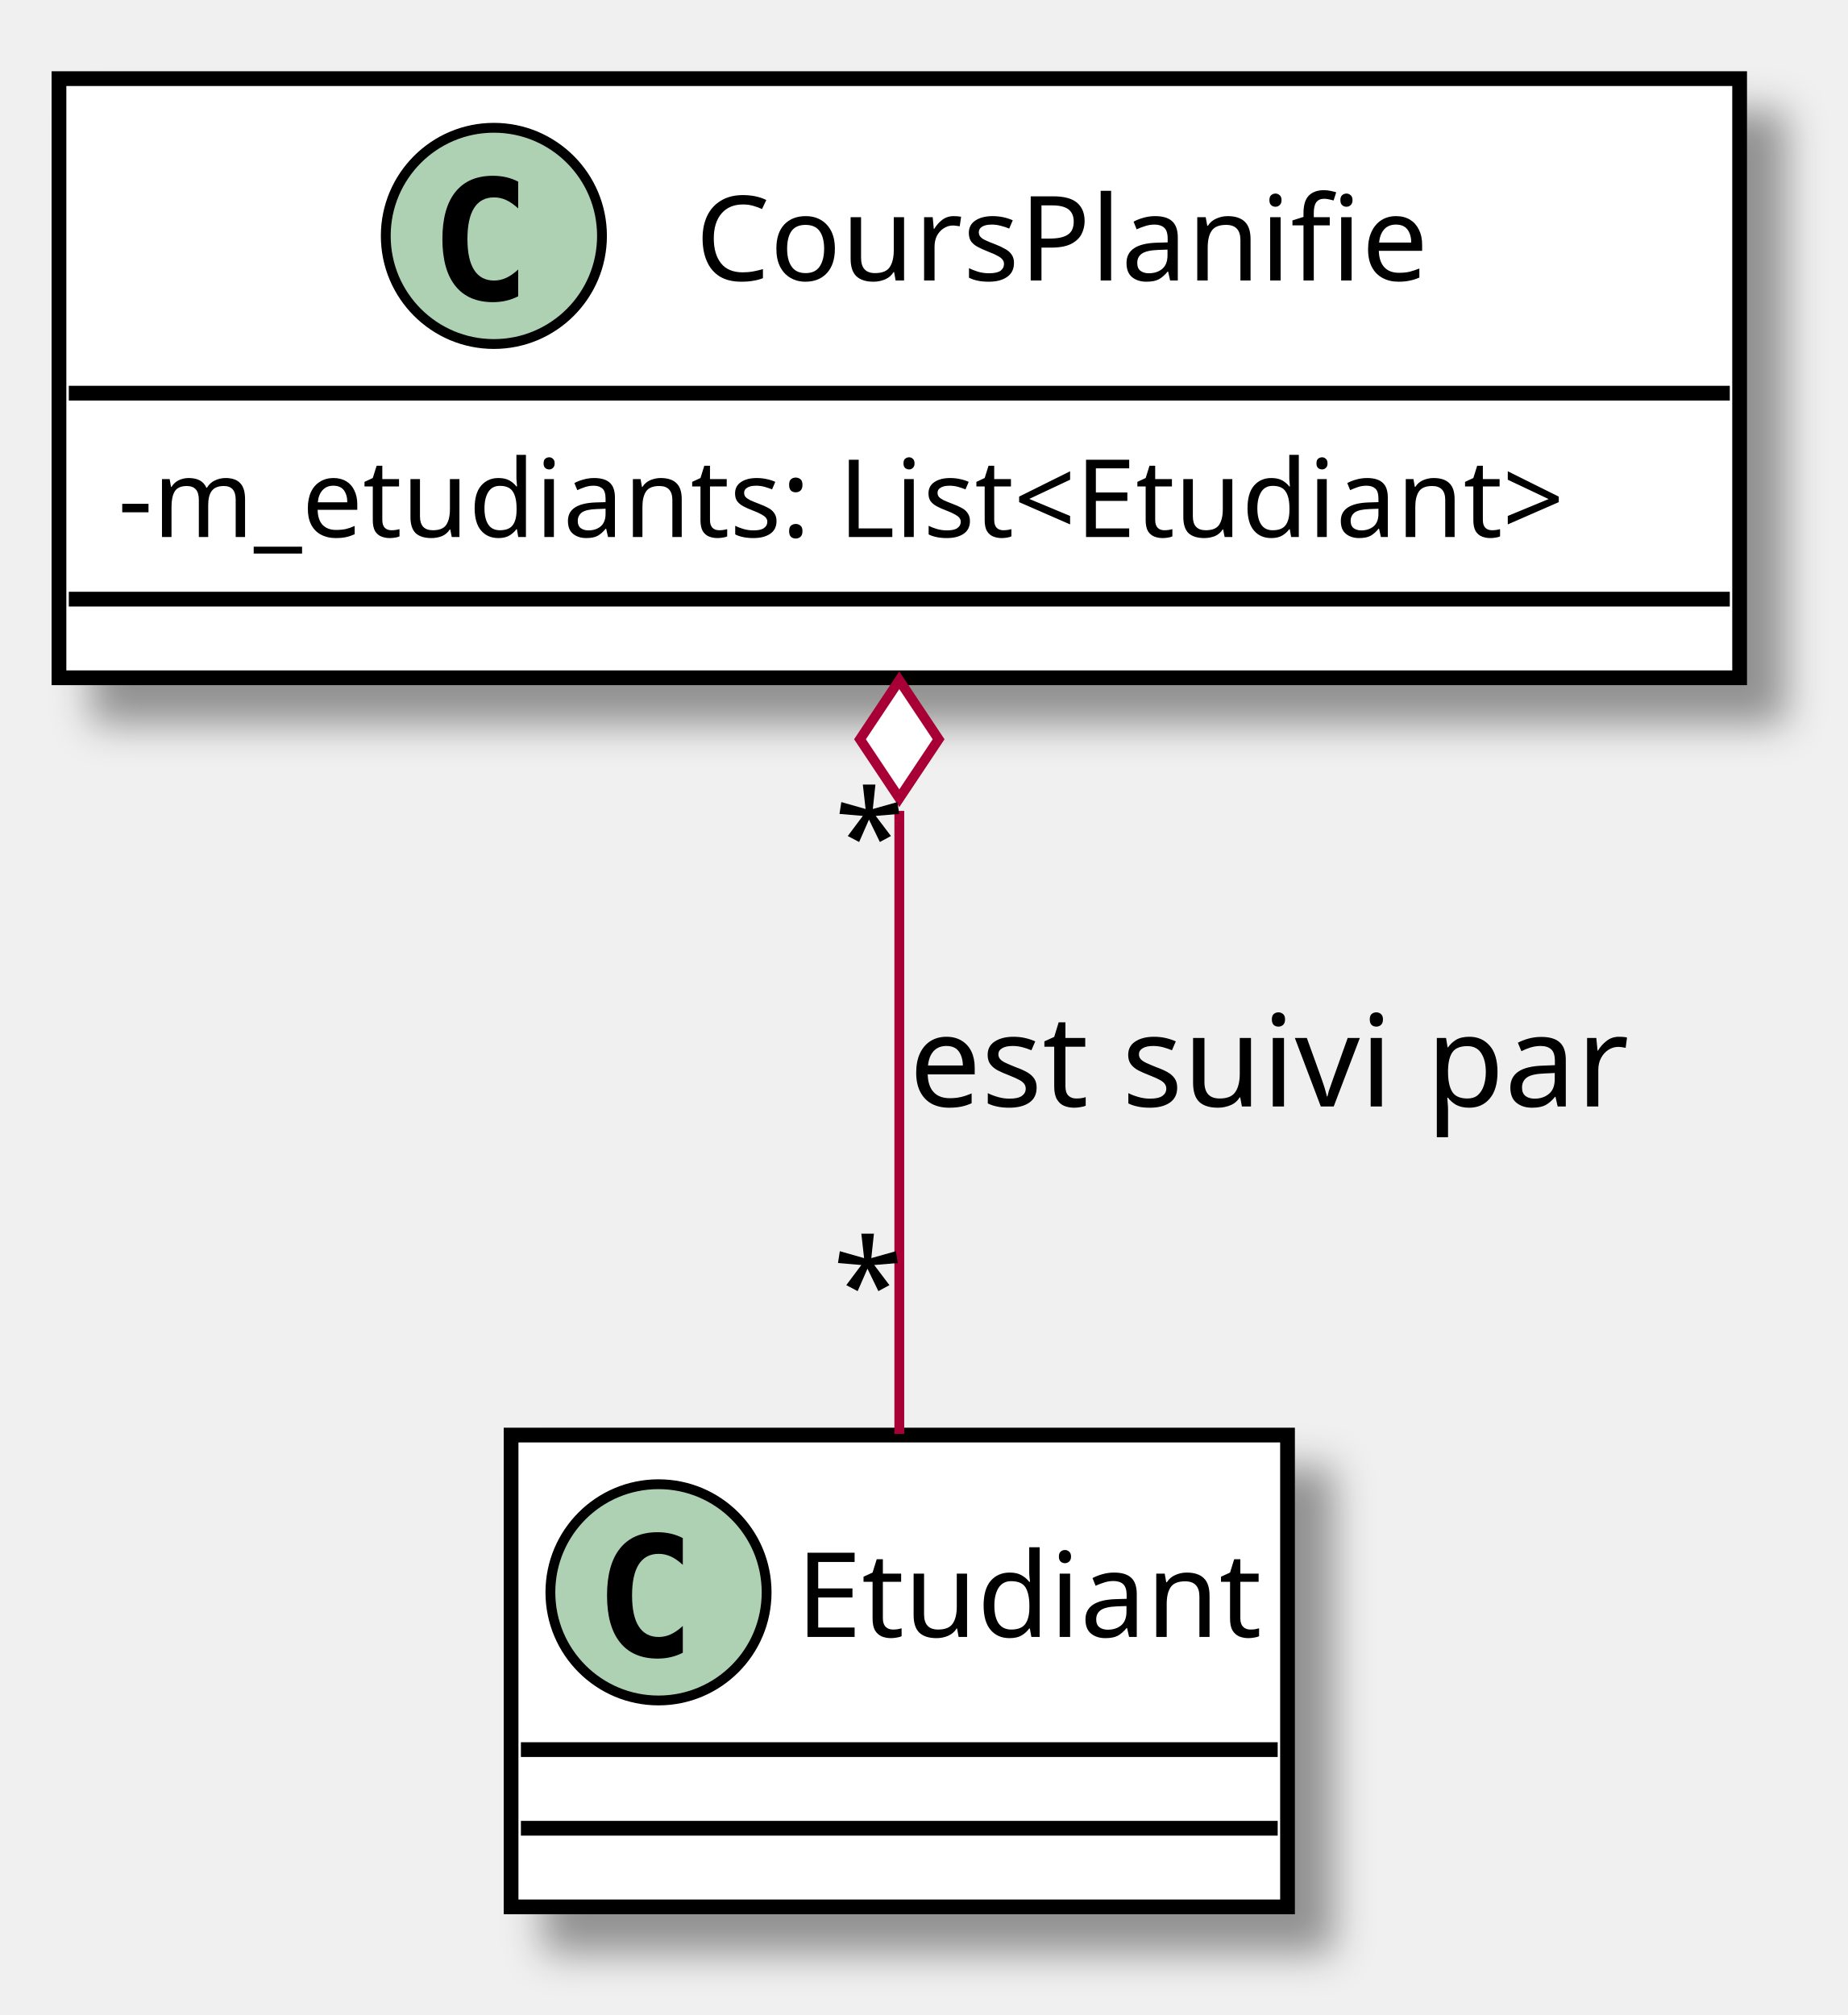
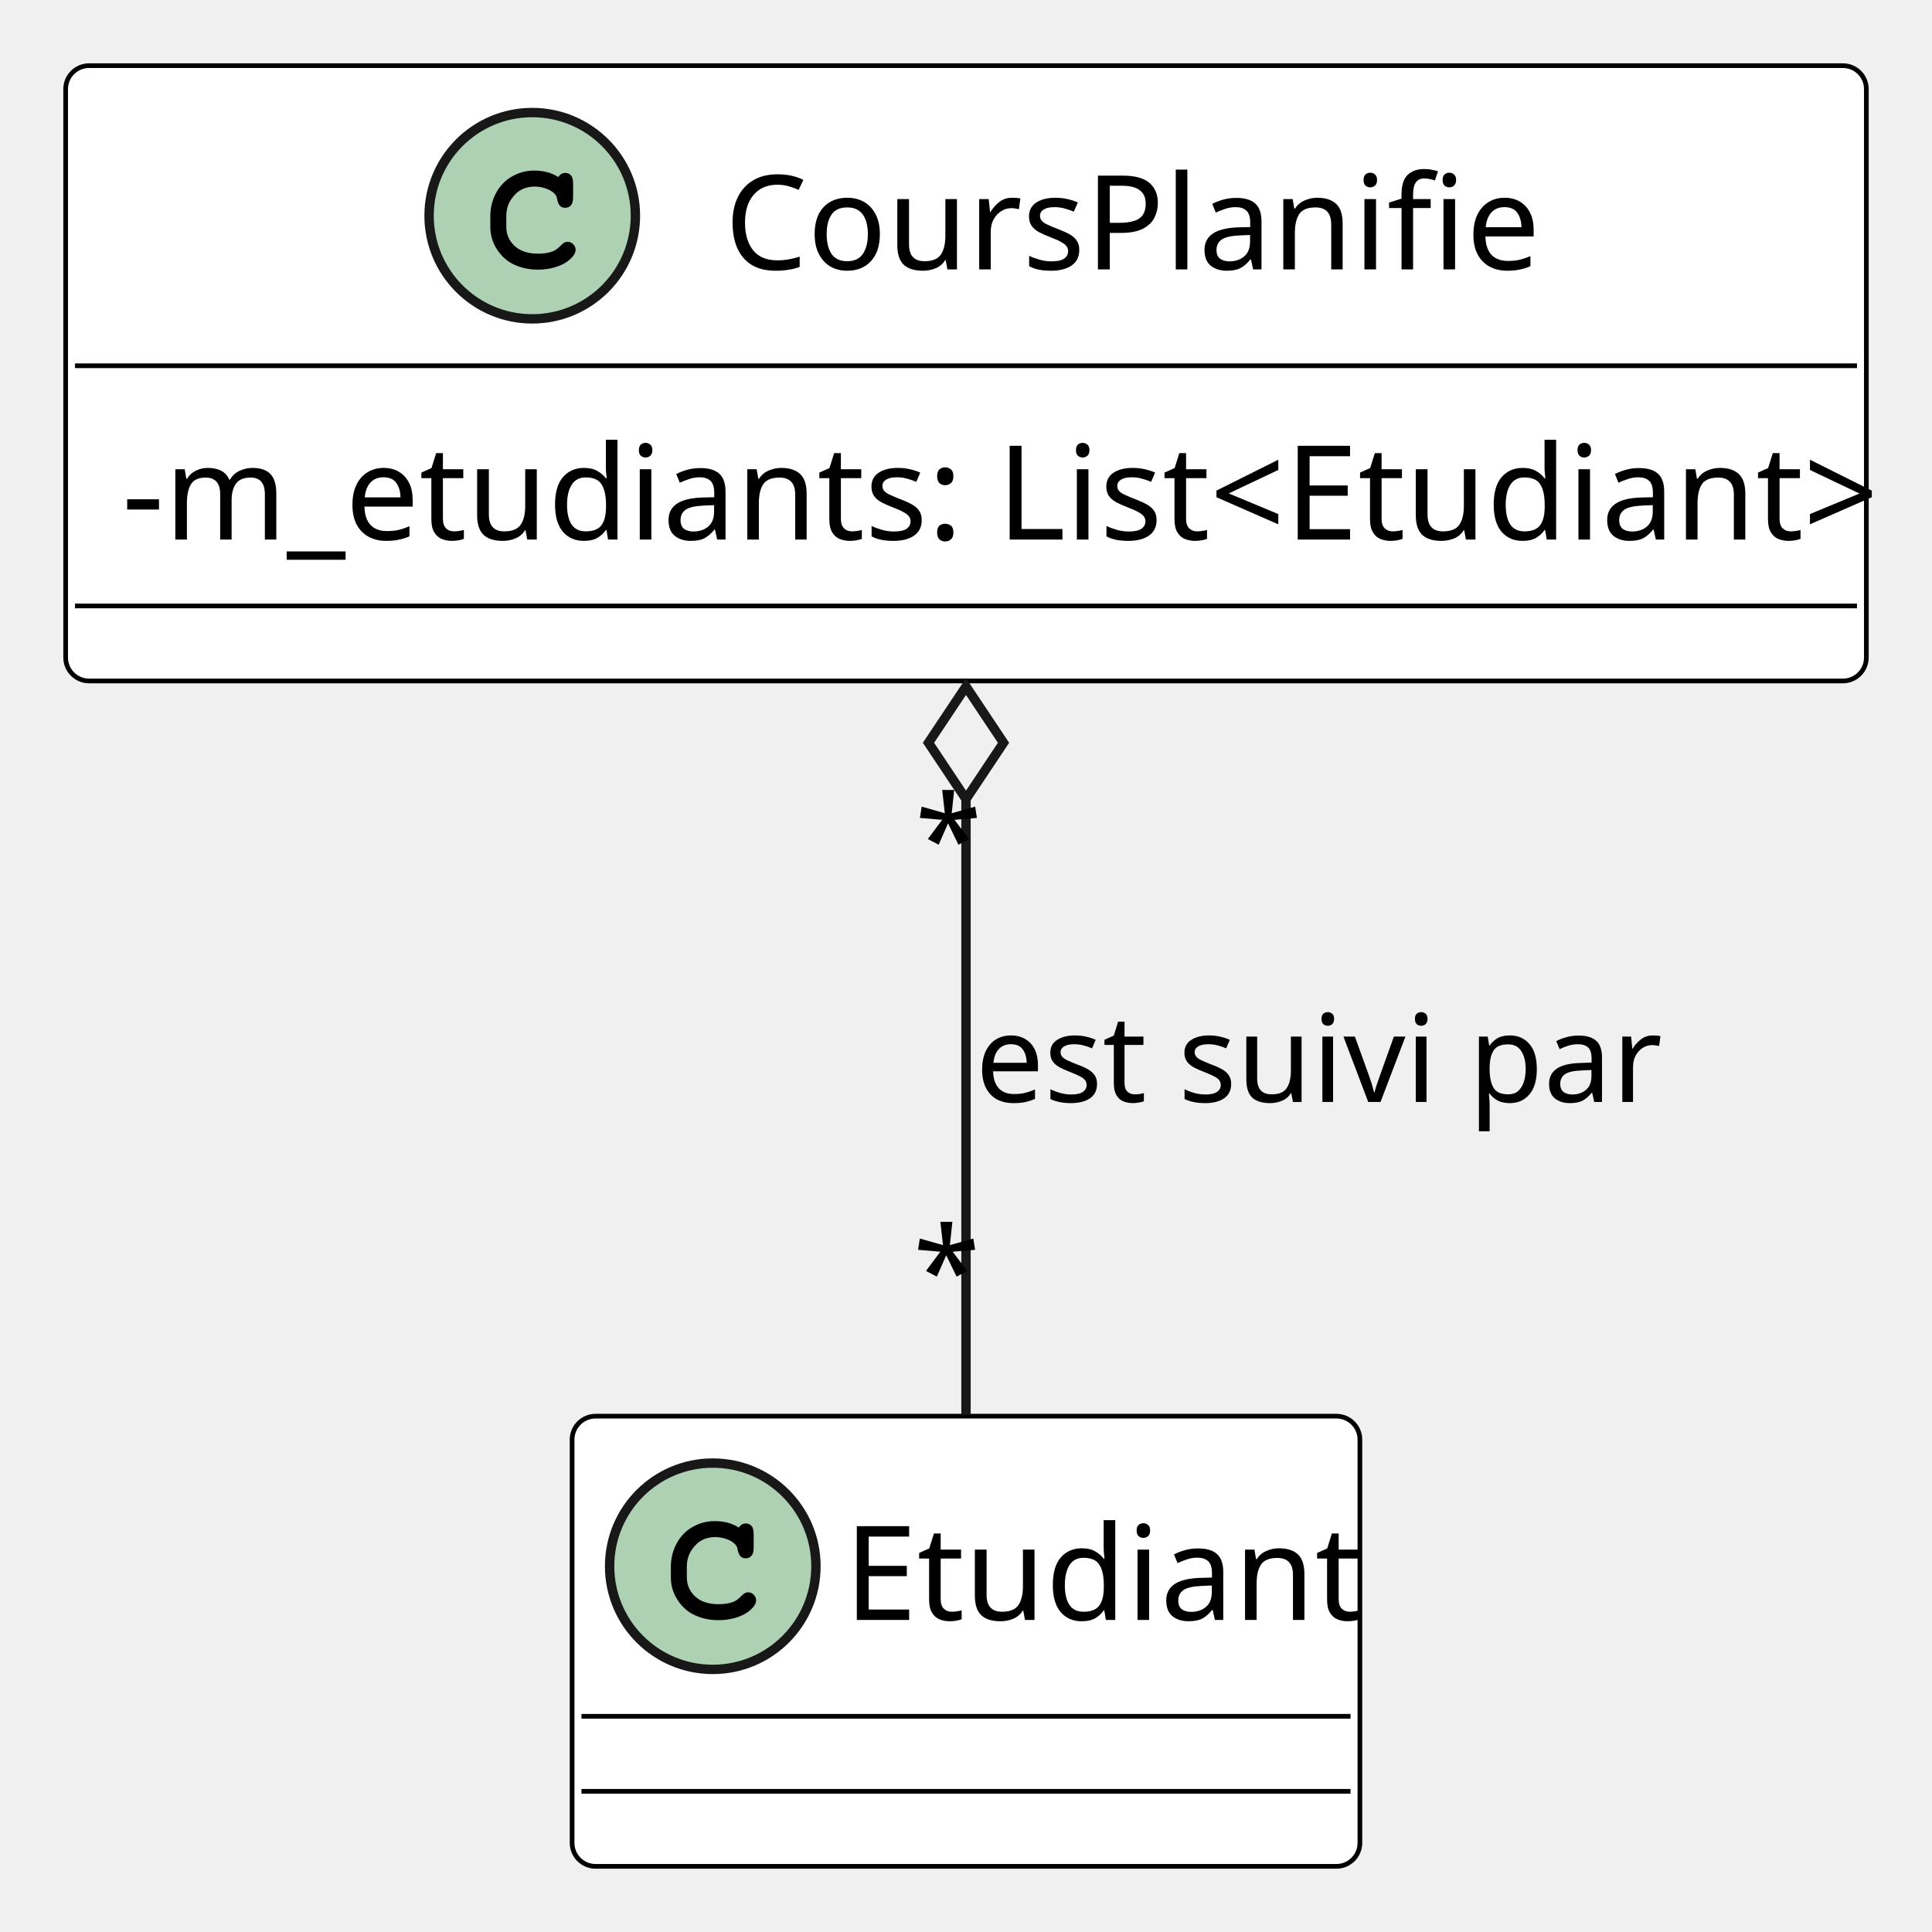
- <svg xmlns="http://www.w3.org/2000/svg" contentScriptType="application/ecmascript" contentStyleType="text/css" height="205px" preserveAspectRatio="none" style="width:188px;height:205px;" version="1.1" viewBox="0 0 188 205" width="188px" zoomAndPan="magnify">
-   <defs>
-     <filter height="300%" id="f1x44hcp2n1fv9" width="300%" x="-1" y="-1">
-       <feGaussianBlur result="blurOut" stdDeviation="2.0" />
-       <feColorMatrix in="blurOut" result="blurOut2" type="matrix" values="0 0 0 0 0 0 0 0 0 0 0 0 0 0 0 0 0 0 .4 0" />
-       <feOffset dx="4.0" dy="4.0" in="blurOut2" result="blurOut3" />
-       <feBlend in="SourceGraphic" in2="blurOut3" mode="normal" />
-     </filter>
-   </defs>
+ <svg xmlns="http://www.w3.org/2000/svg" contentStyleType="text/css" height="206px" preserveAspectRatio="none" style="width:206px;height:206px;background:#FFFFFF;" version="1.1" viewBox="0 0 206 206" width="206px" zoomAndPan="magnify">
+   <defs />
  <g>
-     <rect fill="#FFFFFF" filter="url(#f1x44hcp2n1fv9)" height="60.955" id="CoursPlanifie" style="stroke: #000000; stroke-width: 1.5;" width="171" x="6" y="8" />
-     <ellipse cx="50.25" cy="24" fill="#ADD1B2" rx="11" ry="11" style="stroke: #000000; stroke-width: 1.0;" />
-     <path d="M52.723,30.143 Q52.142,30.442 51.503,30.591 Q50.864,30.741 50.158,30.741 Q47.651,30.741 46.331,29.089 Q45.012,27.437 45.012,24.316 Q45.012,21.186 46.331,19.535 Q47.651,17.883 50.158,17.883 Q50.864,17.883 51.511,18.032 Q52.159,18.182 52.723,18.48 L52.723,21.203 Q52.092,20.622 51.499,20.352 Q50.905,20.082 50.274,20.082 Q48.93,20.082 48.245,21.149 Q47.56,22.216 47.56,24.316 Q47.56,26.408 48.245,27.474 Q48.93,28.541 50.274,28.541 Q50.905,28.541 51.499,28.271 Q52.092,28.002 52.723,27.42 Z " />
-     <text fill="#000000" font-family="sans-serif" font-size="12" lengthAdjust="spacingAndGlyphs" textLength="74" x="70.75" y="28.535">CoursPlanifie</text>
-     <line style="stroke: #000000; stroke-width: 1.5;" x1="7" x2="176" y1="40" y2="40" />
-     <text fill="#000000" font-family="sans-serif" font-size="11" lengthAdjust="spacingAndGlyphs" textLength="159" x="12" y="54.635">-m_etudiants: List&lt;Etudiant&gt;</text>
-     <line style="stroke: #000000; stroke-width: 1.5;" x1="7" x2="176" y1="60.955" y2="60.955" />
-     <rect fill="#FFFFFF" filter="url(#f1x44hcp2n1fv9)" height="48" id="Etudiant" style="stroke: #000000; stroke-width: 1.5;" width="79" x="52" y="146" />
-     <ellipse cx="67" cy="162" fill="#ADD1B2" rx="11" ry="11" style="stroke: #000000; stroke-width: 1.0;" />
-     <path d="M69.473,168.143 Q68.892,168.442 68.253,168.591 Q67.614,168.741 66.908,168.741 Q64.401,168.741 63.081,167.089 Q61.762,165.437 61.762,162.316 Q61.762,159.186 63.081,157.535 Q64.401,155.883 66.908,155.883 Q67.614,155.883 68.261,156.032 Q68.909,156.182 69.473,156.481 L69.473,159.203 Q68.842,158.622 68.249,158.352 Q67.655,158.083 67.024,158.083 Q65.68,158.083 64.995,159.149 Q64.31,160.216 64.31,162.316 Q64.31,164.408 64.995,165.474 Q65.68,166.541 67.024,166.541 Q67.655,166.541 68.249,166.271 Q68.842,166.001 69.473,165.42 Z " />
-     <text fill="#000000" font-family="sans-serif" font-size="12" lengthAdjust="spacingAndGlyphs" textLength="47" x="81" y="166.535">Etudiant</text>
-     <line style="stroke: #000000; stroke-width: 1.5;" x1="53" x2="130" y1="178" y2="178" />
-     <line style="stroke: #000000; stroke-width: 1.5;" x1="53" x2="130" y1="186" y2="186" />
-     <path d="M91.5,82.5 C91.5,103.65 91.5,128.32 91.5,145.88 " fill="none" id="CoursPlanifie&lt;-Etudiant" style="stroke: #A80036; stroke-width: 1.0;" />
-     <polygon fill="#FFFFFF" points="91.5,69.21,87.5,75.21,91.5,81.21,95.5,75.21,91.5,69.21" style="stroke: #A80036; stroke-width: 1.0;" />
-     <text fill="#000000" font-family="sans-serif" font-size="13" lengthAdjust="spacingAndGlyphs" textLength="77" x="92.5" y="112.568">est suivi par</text>
-     <text fill="#000000" font-family="sans-serif" font-size="13" lengthAdjust="spacingAndGlyphs" textLength="6" x="84.881" y="89.696">*</text>
-     <text fill="#000000" font-family="sans-serif" font-size="13" lengthAdjust="spacingAndGlyphs" textLength="6" x="84.731" y="135.386">*</text>
+     <g id="elem_CoursPlanifie">
+       <rect codeLine="9" fill="#FFFFFF" height="65.609" id="CoursPlanifie" rx="2.5" ry="2.5" style="stroke:#000000;stroke-width:0.5;" width="192" x="7" y="7" />
+       <ellipse cx="56.75" cy="23" fill="#ADD1B2" rx="11" ry="11" style="stroke:#181818;stroke-width:1.0;" />
+       <path d="M59.516,18.875 Q59.672,18.656 59.859,18.547 Q60.047,18.438 60.266,18.438 Q60.641,18.438 60.875,18.695 Q61.109,18.953 61.109,19.562 L61.109,21.016 Q61.109,21.625 60.875,21.891 Q60.641,22.156 60.266,22.156 Q59.922,22.156 59.719,21.953 Q59.516,21.766 59.406,21.25 Q59.359,20.891 59.172,20.703 Q58.844,20.328 58.234,20.109 Q57.625,19.891 57,19.891 Q56.234,19.891 55.602,20.219 Q54.969,20.547 54.477,21.297 Q53.984,22.047 53.984,23.078 L53.984,24.172 Q53.984,25.406 54.875,26.227 Q55.766,27.047 57.359,27.047 Q58.297,27.047 58.953,26.797 Q59.344,26.641 59.766,26.203 Q60.031,25.938 60.18,25.859 Q60.328,25.781 60.531,25.781 Q60.859,25.781 61.117,26.039 Q61.375,26.297 61.375,26.641 Q61.375,26.984 61.031,27.391 Q60.531,27.969 59.734,28.297 Q58.656,28.75 57.359,28.75 Q55.844,28.75 54.641,28.125 Q53.656,27.625 52.969,26.555 Q52.281,25.484 52.281,24.203 L52.281,23.047 Q52.281,21.719 52.898,20.57 Q53.516,19.422 54.609,18.805 Q55.703,18.188 56.938,18.188 Q57.672,18.188 58.32,18.352 Q58.969,18.516 59.516,18.875 Z " fill="#000000" />
+       <text fill="#000000" font-family="sans-serif" font-size="14" lengthAdjust="spacing" textLength="84" x="77.25" y="28.729">CoursPlanifie</text>
+       <line style="stroke:#000000;stroke-width:0.5;" x1="8" x2="198" y1="39" y2="39" />
+       <text fill="#000000" font-family="sans-serif" font-size="14" lengthAdjust="spacing" textLength="180" x="13" y="57.533">-m_etudiants: List&lt;Etudiant&gt;</text>
+       <line style="stroke:#000000;stroke-width:0.5;" x1="8" x2="198" y1="64.609" y2="64.609" />
+     </g>
+     <g id="elem_Etudiant">
+       <rect codeLine="12" fill="#FFFFFF" height="48" id="Etudiant" rx="2.5" ry="2.5" style="stroke:#000000;stroke-width:0.5;" width="84" x="61" y="151" />
+       <ellipse cx="76" cy="167" fill="#ADD1B2" rx="11" ry="11" style="stroke:#181818;stroke-width:1.0;" />
+       <path d="M78.766,162.875 Q78.922,162.656 79.109,162.547 Q79.297,162.438 79.516,162.438 Q79.891,162.438 80.125,162.695 Q80.359,162.953 80.359,163.562 L80.359,165.016 Q80.359,165.625 80.125,165.891 Q79.891,166.156 79.516,166.156 Q79.172,166.156 78.969,165.953 Q78.766,165.766 78.656,165.25 Q78.609,164.891 78.422,164.703 Q78.094,164.328 77.484,164.109 Q76.875,163.891 76.25,163.891 Q75.484,163.891 74.852,164.219 Q74.219,164.547 73.727,165.297 Q73.234,166.047 73.234,167.078 L73.234,168.172 Q73.234,169.406 74.125,170.227 Q75.016,171.047 76.609,171.047 Q77.547,171.047 78.203,170.797 Q78.594,170.641 79.016,170.203 Q79.281,169.938 79.43,169.859 Q79.578,169.781 79.781,169.781 Q80.109,169.781 80.367,170.039 Q80.625,170.297 80.625,170.641 Q80.625,170.984 80.281,171.391 Q79.781,171.969 78.984,172.297 Q77.906,172.75 76.609,172.75 Q75.094,172.75 73.891,172.125 Q72.906,171.625 72.219,170.555 Q71.531,169.484 71.531,168.203 L71.531,167.047 Q71.531,165.719 72.148,164.57 Q72.766,163.422 73.859,162.805 Q74.953,162.188 76.188,162.188 Q76.922,162.188 77.57,162.352 Q78.219,162.516 78.766,162.875 Z " fill="#000000" />
+       <text fill="#000000" font-family="sans-serif" font-size="14" lengthAdjust="spacing" textLength="52" x="90" y="172.728">Etudiant</text>
+       <line style="stroke:#000000;stroke-width:0.5;" x1="62" x2="144" y1="183" y2="183" />
+       <line style="stroke:#000000;stroke-width:0.5;" x1="62" x2="144" y1="191" y2="191" />
+     </g>
+     <g id="link_CoursPlanifie_Etudiant">
+       <path codeLine="7" d="M103,85.2 C103,109.18 103,129.37 103,150.85 " fill="none" id="CoursPlanifie-backto-Etudiant" style="stroke:#181818;stroke-width:1.0;" />
+       <polygon fill="none" points="103,73.2,99,79.2,103,85.2,107,79.2,103,73.2" style="stroke:#181818;stroke-width:1.0;" />
+       <text fill="#000000" font-family="sans-serif" font-size="13" lengthAdjust="spacing" textLength="69" x="104" y="117.495">est suivi par</text>
+       <text fill="#000000" font-family="sans-serif" font-size="13" lengthAdjust="spacing" textLength="5" x="97.555" y="94.1">*</text>
+       <text fill="#000000" font-family="sans-serif" font-size="13" lengthAdjust="spacing" textLength="5" x="97.359" y="140.152">*</text>
+     </g>
  </g>
</svg>
